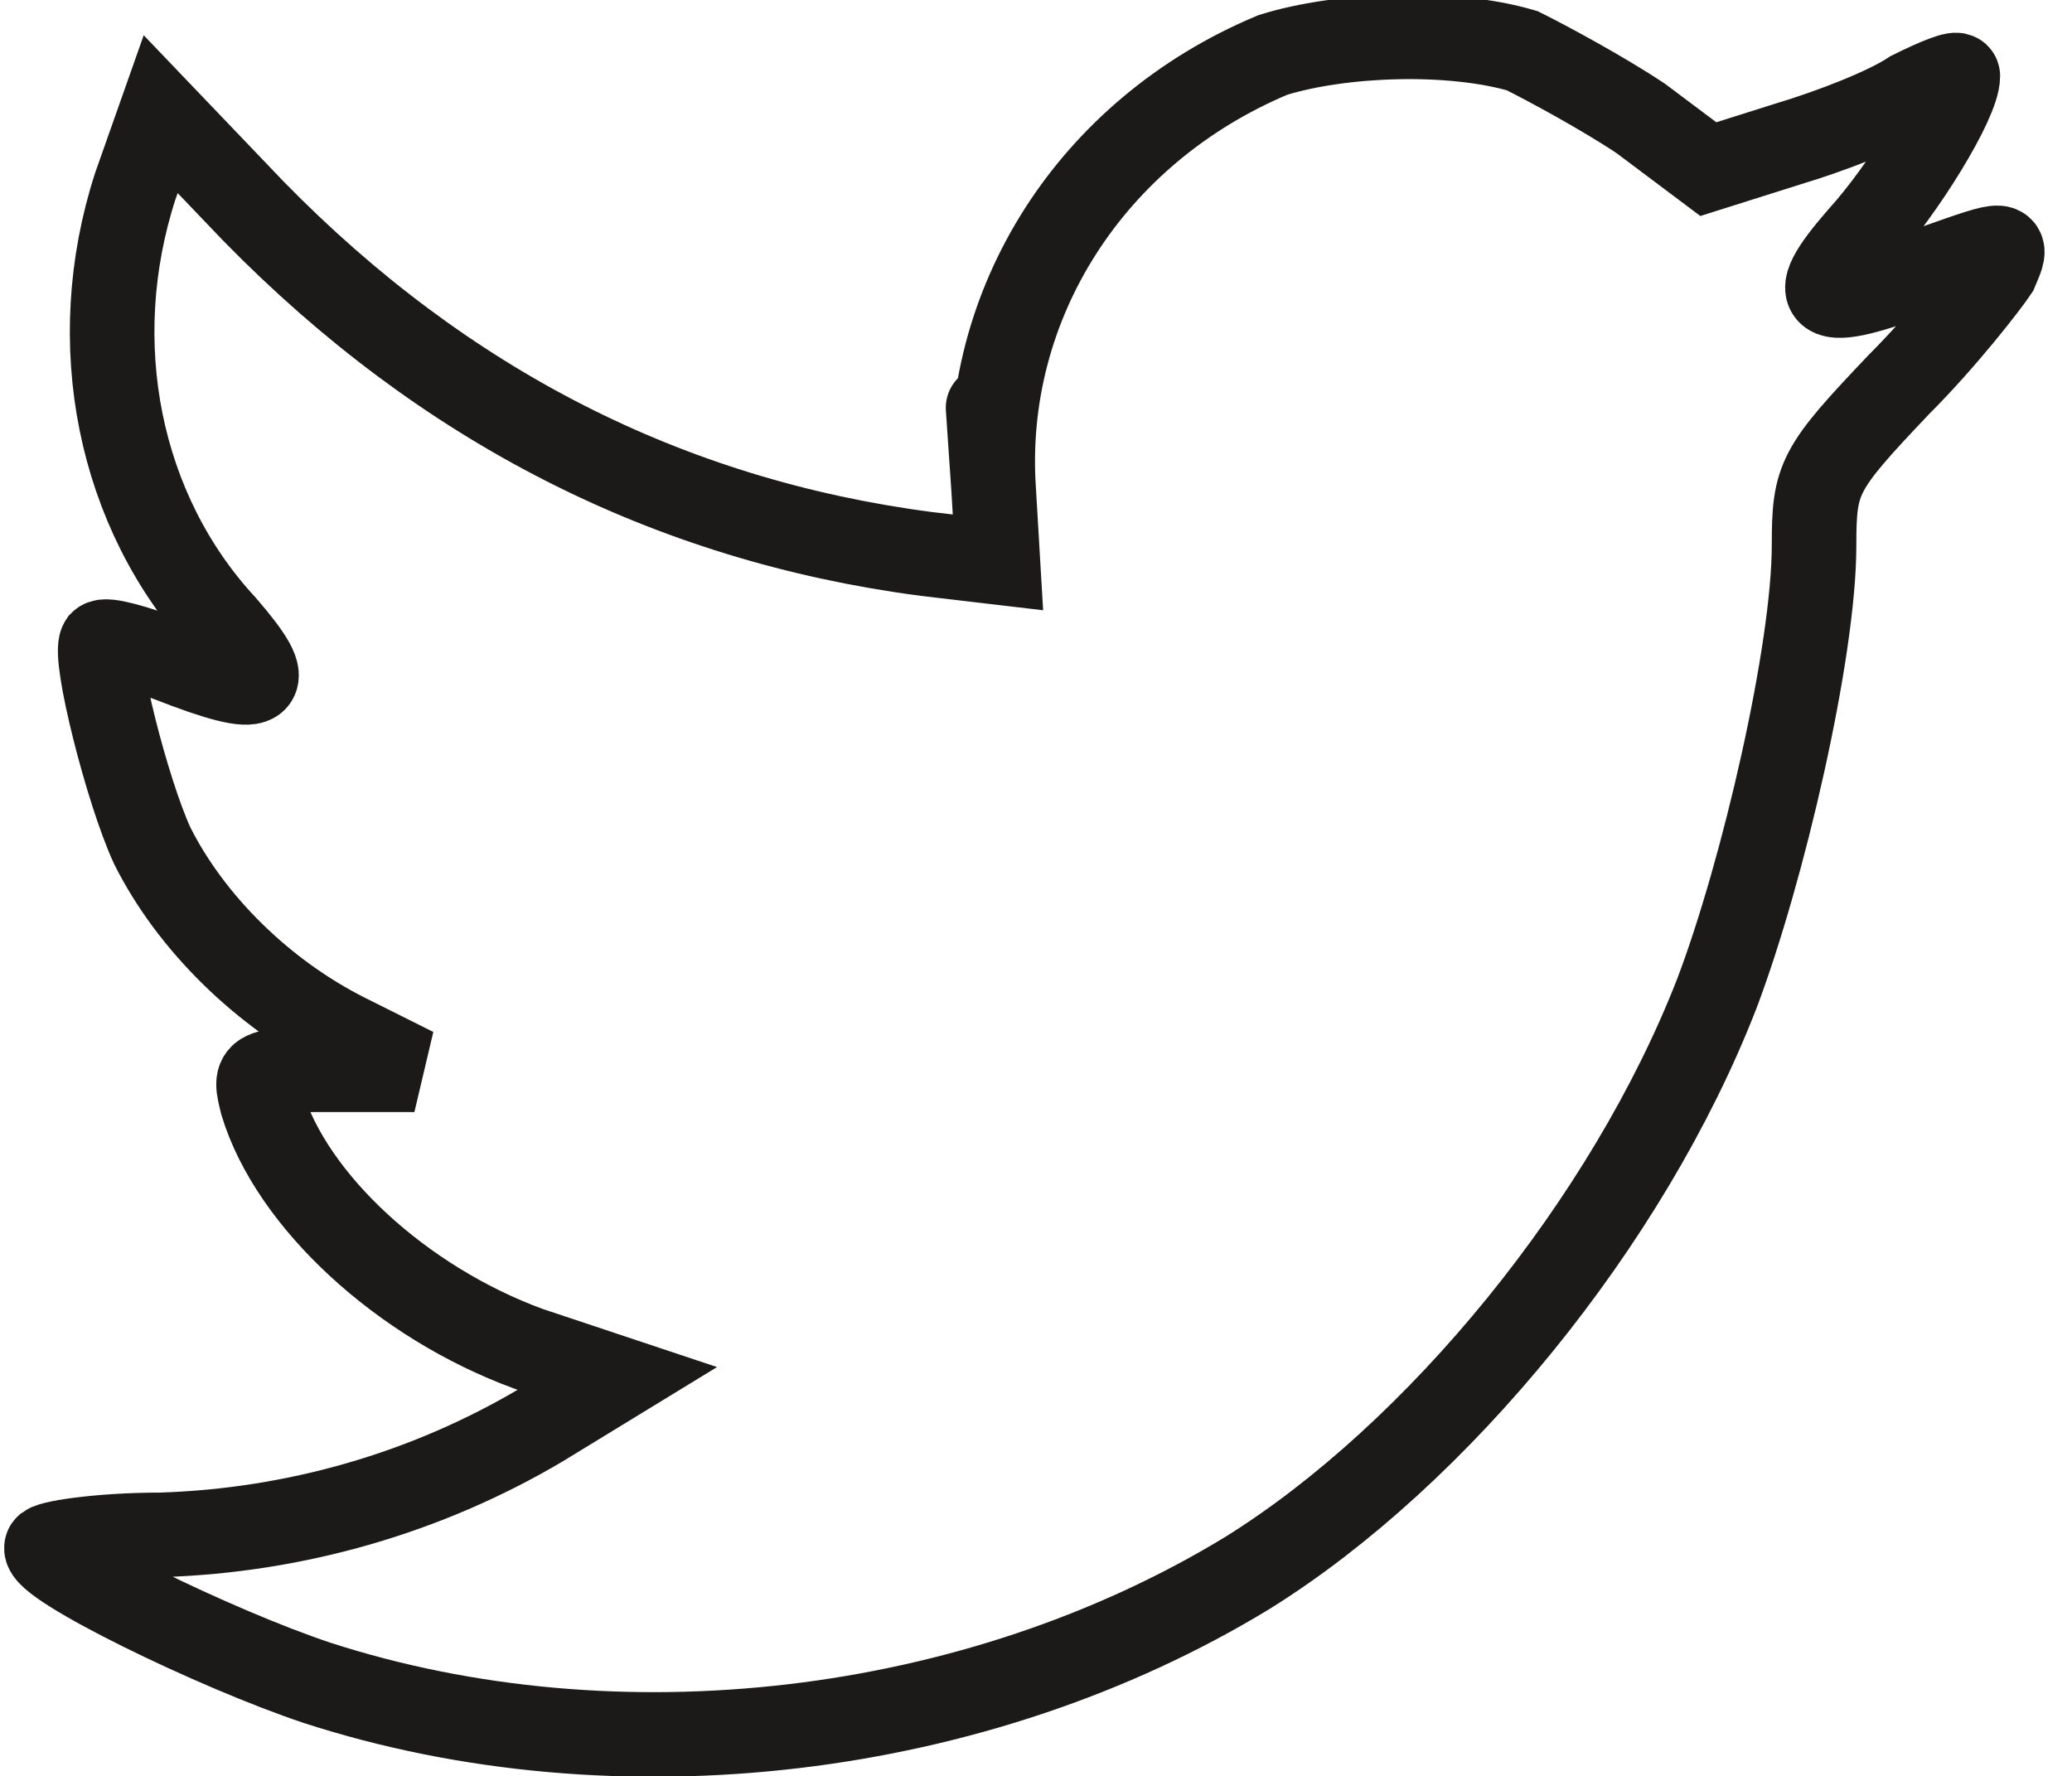
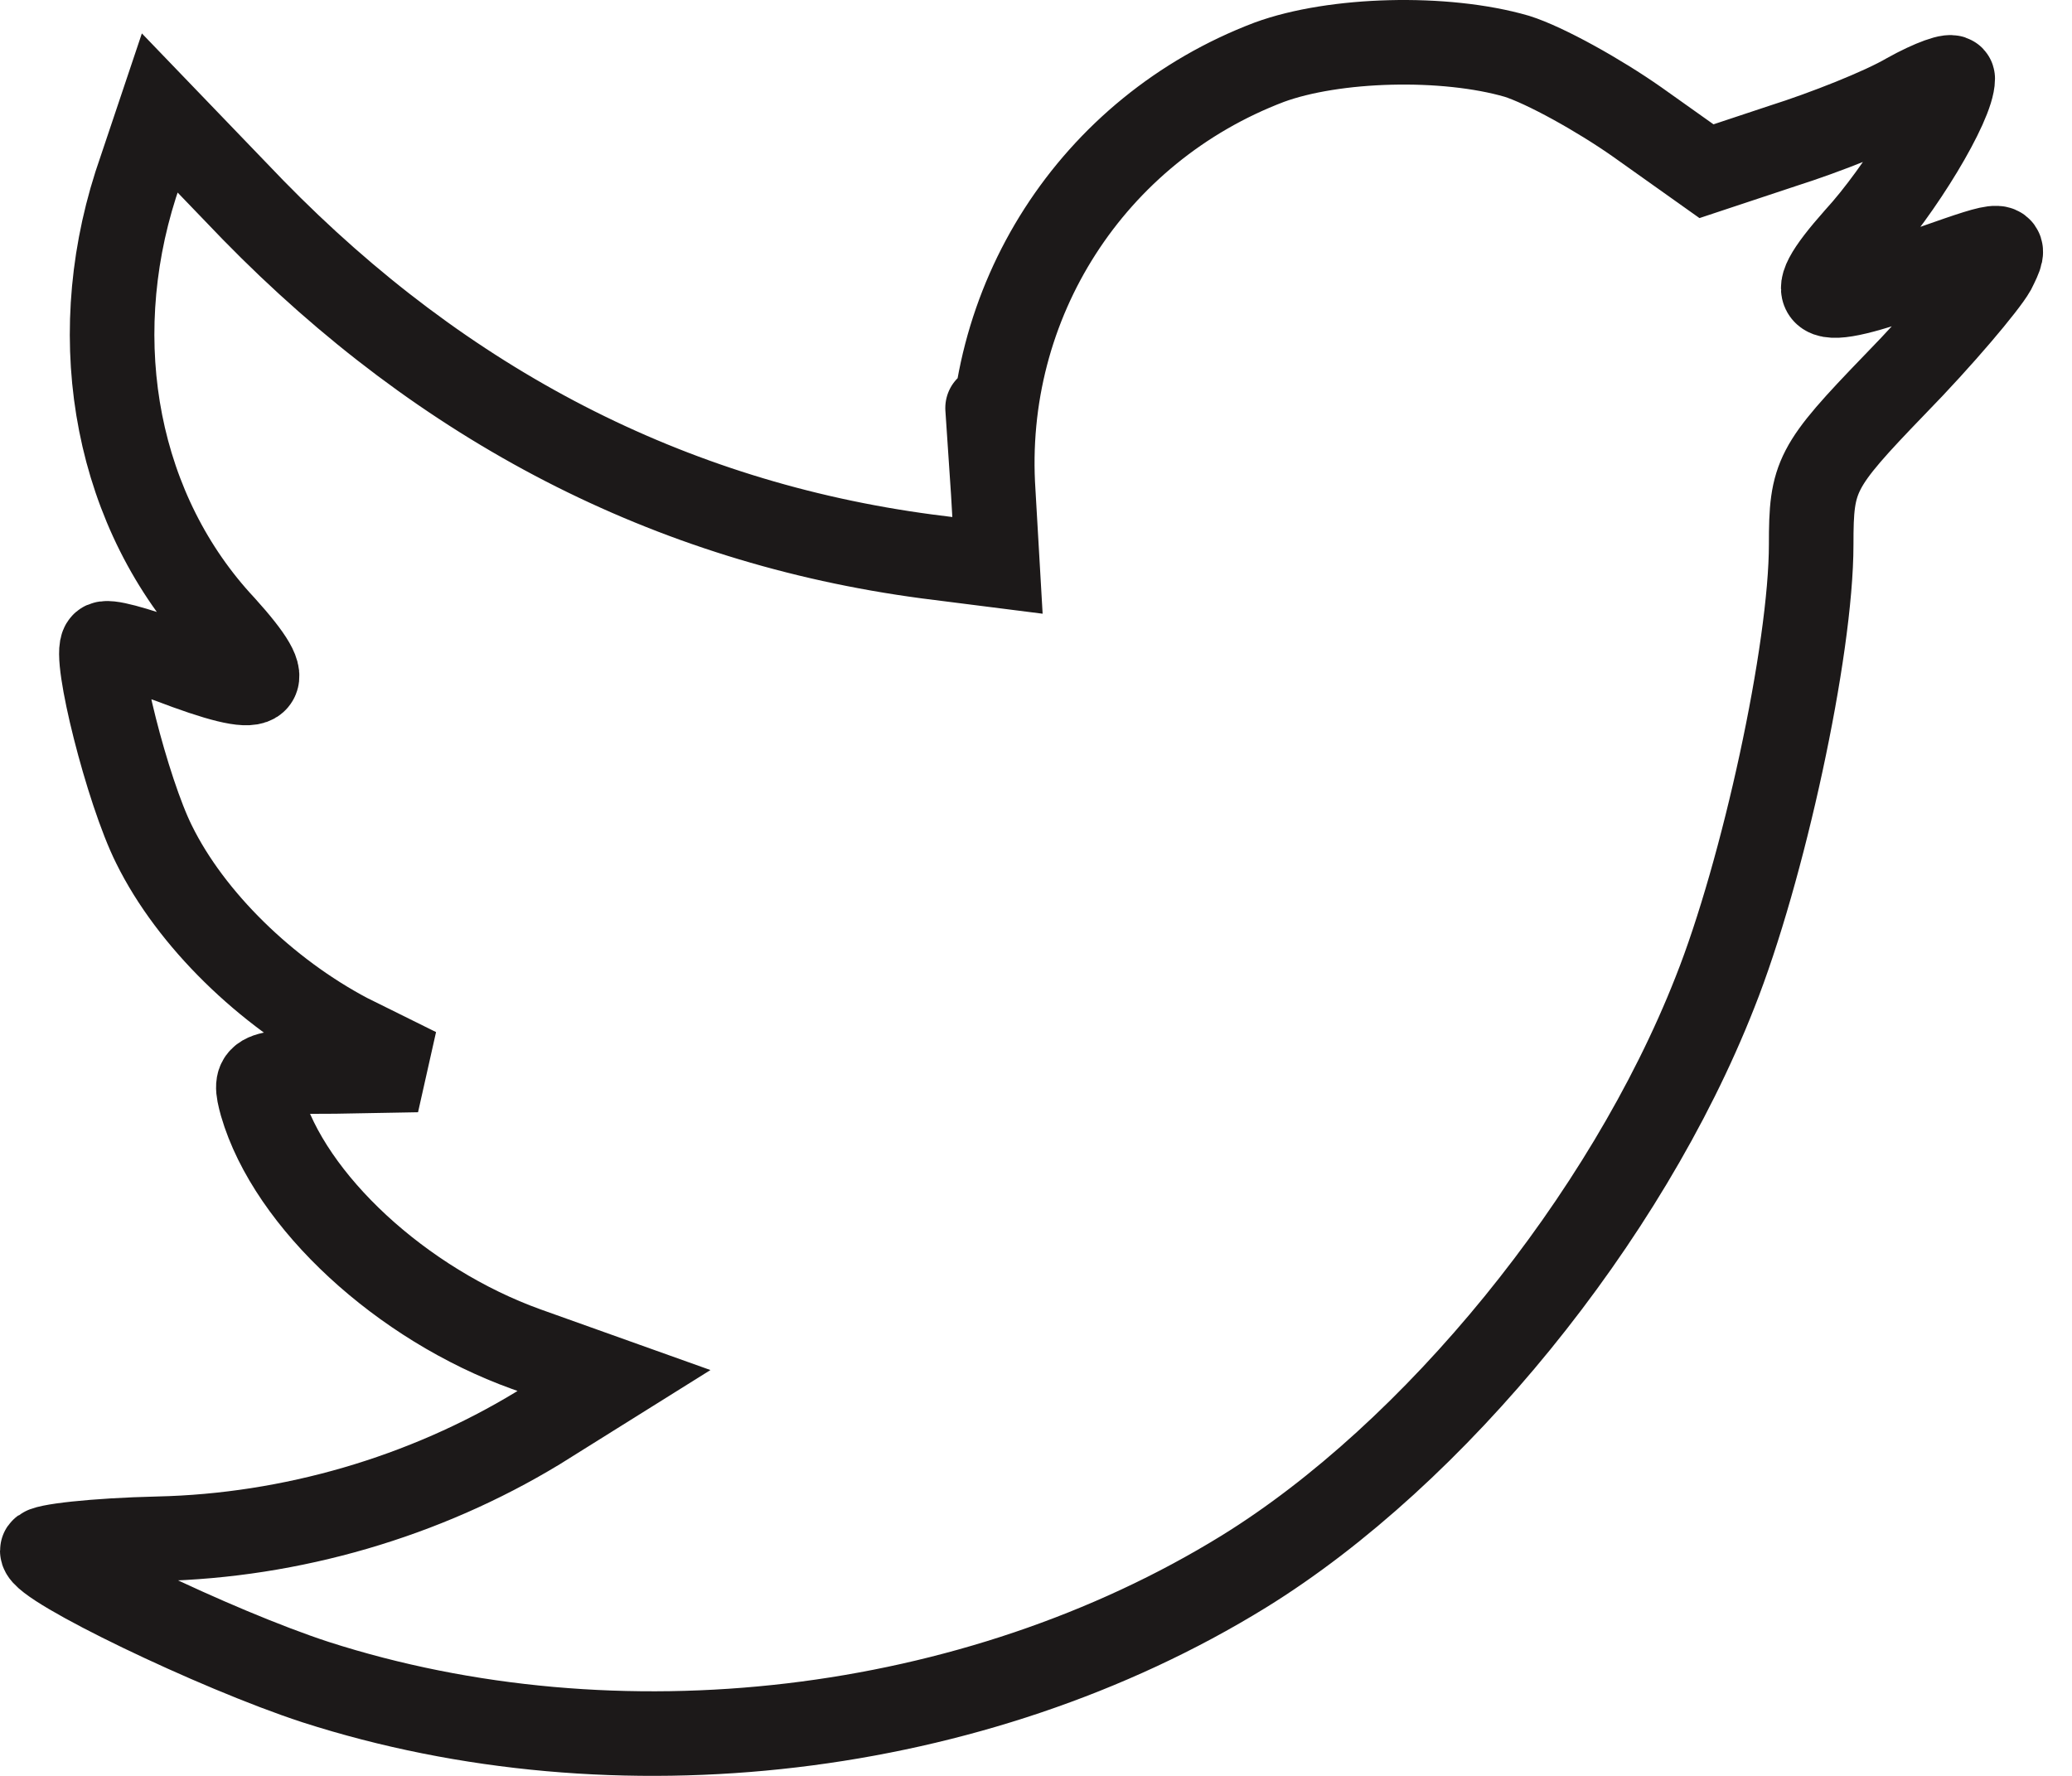
- <svg xmlns="http://www.w3.org/2000/svg" version="1.1" id="Capa_1" x="0px" y="0px" viewBox="0 0 49 42" style="enable-background:new 0 0 49 42;" xml:space="preserve">
-   <style type="text/css">
- 	.st0{fill:none;stroke:#1C1919;stroke-width:2;}
- </style>
-   <g id="Page-1">
-     <path id="Path" class="st0" d="M23.5,11.6l0.1,1.7l-1.7-0.2C15.8,12.3,10.5,9.6,6,5L3.8,2.7L3.2,4.4C2,8.1,2.8,12.1,5.3,14.8   c1.3,1.5,1,1.7-1.3,0.8c-0.8-0.3-1.5-0.5-1.6-0.4C2.2,15.5,3,18.7,3.6,20c0.9,1.8,2.6,3.5,4.6,4.5l1.6,0.8l-1.9,0   c-1.9,0-1.9,0-1.7,0.8c0.7,2.3,3.3,4.7,6.3,5.8l2.1,0.7l-1.8,1.1c-2.7,1.6-5.8,2.5-9,2.6c-1.5,0-2.7,0.2-2.7,0.3   C1,37,5.1,39,7.5,39.8c7.1,2.3,15.6,1.3,22-2.6c4.5-2.8,9-8.3,11.1-13.7c1.1-2.9,2.3-8.1,2.3-10.6c0-1.6,0.1-1.8,2-3.8   c1.1-1.1,2.1-2.4,2.3-2.7c0.3-0.7,0.3-0.7-1.4-0.1c-2.8,1.1-3.2,0.9-1.8-0.7c1-1.1,2.3-3.2,2.3-3.8c0-0.1-0.5,0.1-1.1,0.4   c-0.6,0.4-1.9,0.9-2.9,1.2L40.4,4l-1.6-1.2c-0.9-0.6-2.2-1.3-2.8-1.6c-1.7-0.5-4.3-0.4-5.9,0.1C25.8,3.1,23.2,7.2,23.5,11.6   C23.5,11.6,23.2,7.2,23.5,11.6L23.5,11.6L23.5,11.6z" />
+ <svg xmlns="http://www.w3.org/2000/svg" width="49px" height="42px" viewBox="0 0 49 42" version="1.1">
+   <defs />
+   <g id="Page-1" stroke="none" stroke-width="1" fill="none" fill-rule="evenodd">
+     <path d="M23.489,11.641 L23.589,13.371 L21.916,13.159 C15.825,12.347 10.504,9.593 5.986,4.967 L3.778,2.672 L3.209,4.367 C2.004,8.145 2.774,12.135 5.284,14.818 C6.622,16.301 6.321,16.513 4.012,15.63 C3.209,15.348 2.506,15.136 2.439,15.242 C2.205,15.489 3.008,18.702 3.644,19.973 C4.514,21.739 6.288,23.469 8.229,24.493 L9.868,25.305 L7.927,25.34 C6.053,25.34 5.986,25.376 6.187,26.117 C6.856,28.412 9.5,30.848 12.445,31.908 L14.52,32.649 L12.713,33.779 C10.036,35.403 6.89,36.321 3.744,36.392 C2.238,36.427 1,36.568 1,36.674 C1,37.027 5.083,39.005 7.459,39.781 C14.587,42.076 23.054,41.088 29.412,37.169 C33.93,34.379 38.448,28.836 40.556,23.469 C41.694,20.609 42.832,15.383 42.832,12.876 C42.832,11.252 42.933,11.04 44.807,9.098 C45.911,7.969 46.948,6.733 47.149,6.38 C47.484,5.709 47.45,5.709 45.744,6.309 C42.899,7.368 42.497,7.227 43.903,5.638 C44.94,4.508 46.179,2.46 46.179,1.86 C46.179,1.754 45.677,1.931 45.108,2.249 C44.505,2.602 43.167,3.131 42.163,3.449 L40.356,4.049 L38.716,2.884 C37.812,2.249 36.541,1.542 35.871,1.331 C34.165,0.836 31.554,0.907 30.015,1.472 C25.832,3.061 23.188,7.156 23.489,11.641 C23.489,11.641 23.188,7.156 23.489,11.641 L23.489,11.641 L23.489,11.641 Z" id="Path" stroke="#1C1919" stroke-width="2" />
  </g>
</svg>
